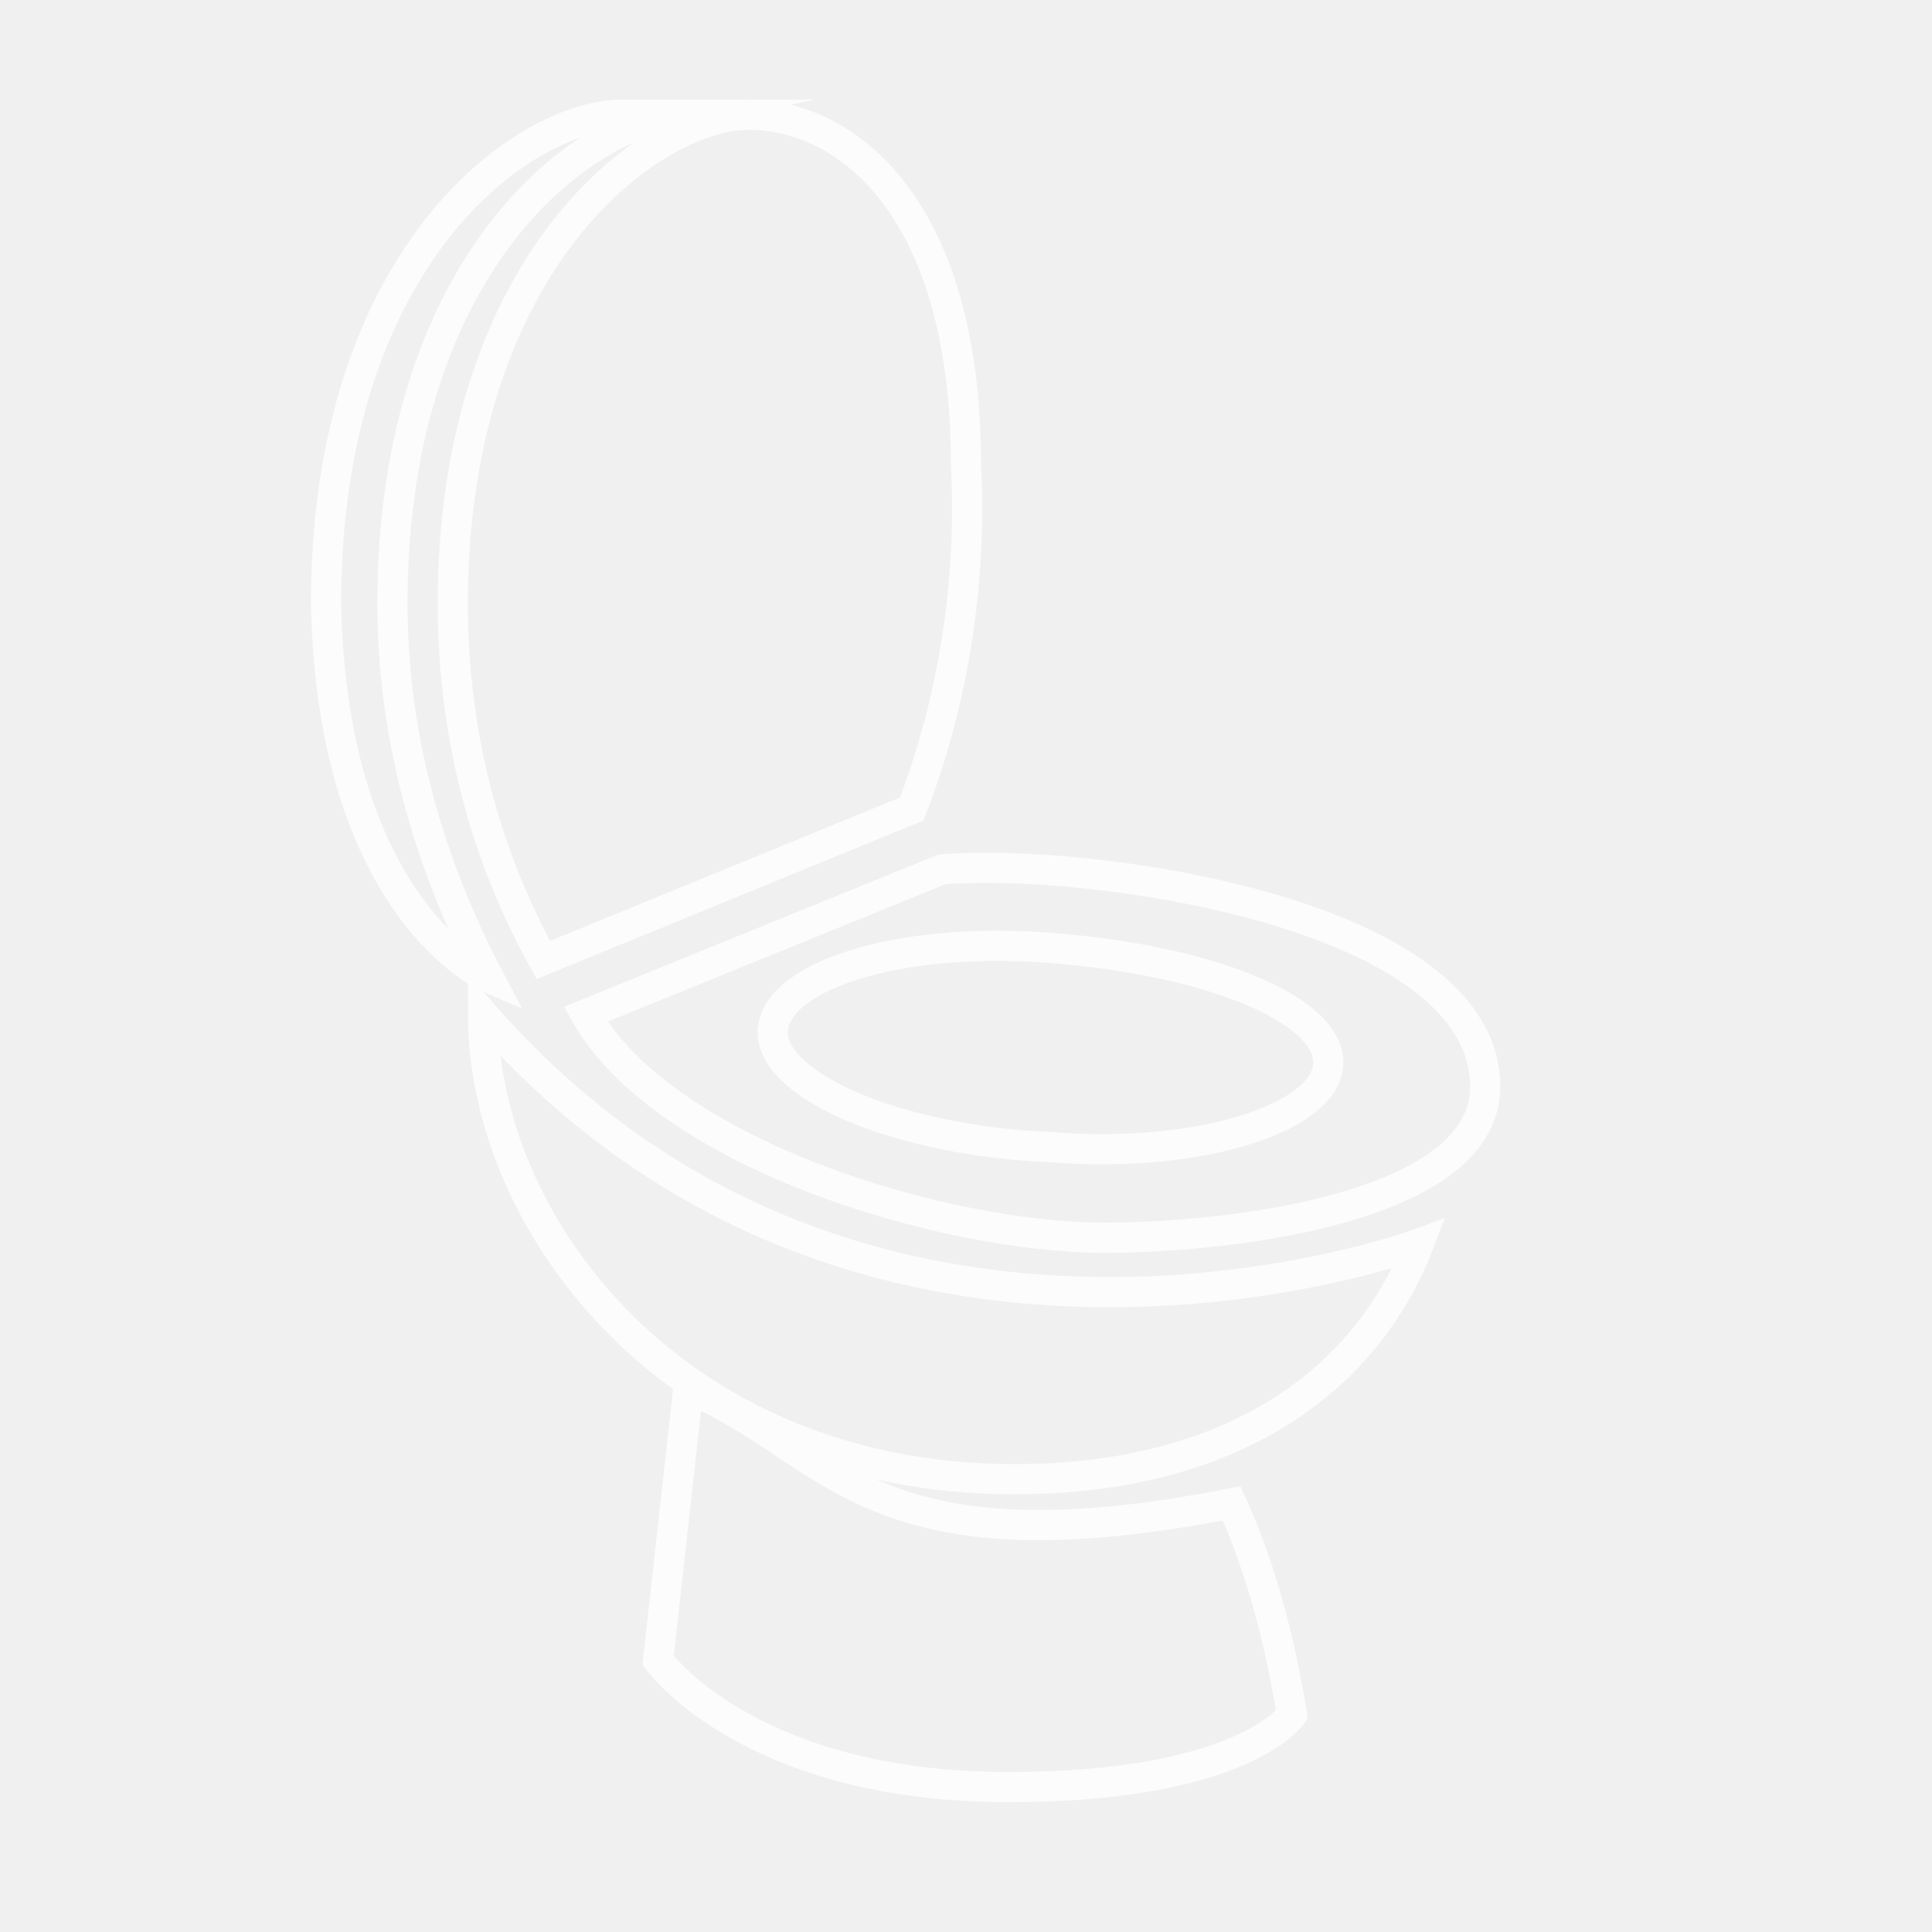
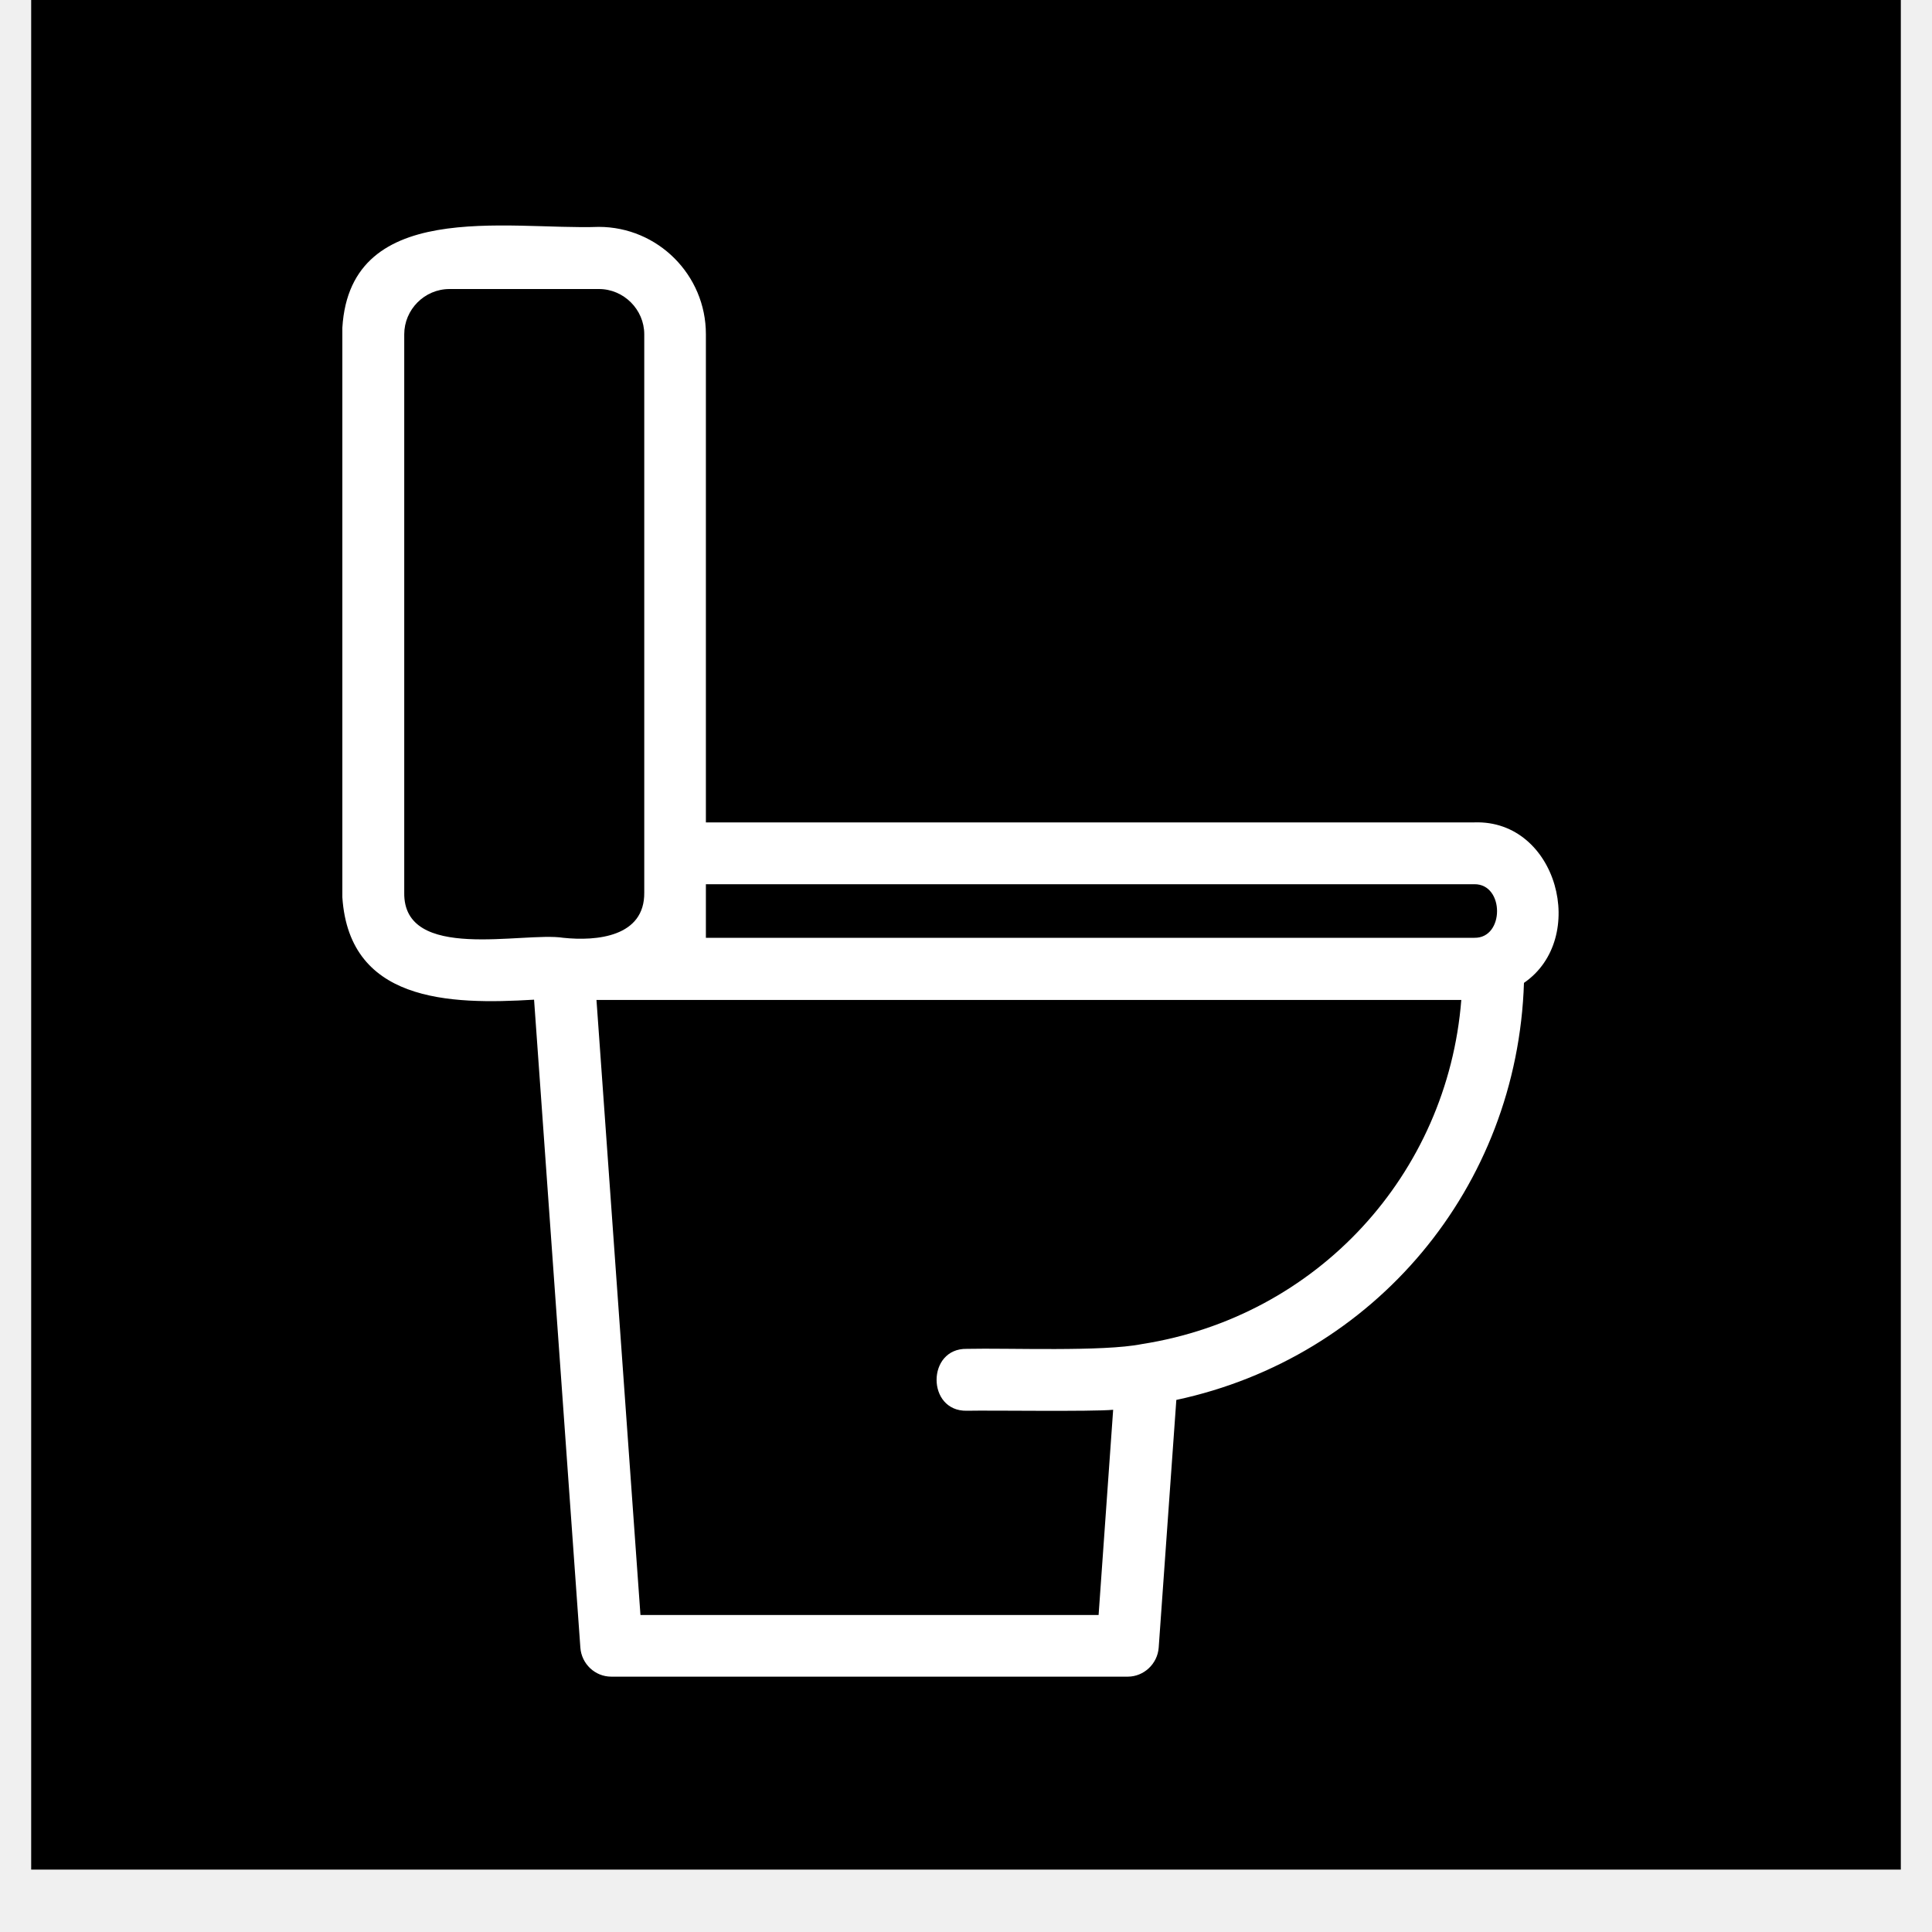
- <svg xmlns="http://www.w3.org/2000/svg" version="1.1" id="Layer_1" x="0px" y="0px" viewBox="0 0 32 32" style="enable-background:new 0 0 32 32;" xml:space="preserve">
-   <style type="text/css">
- 	.st0{fill:none;stroke:#FCFCFC;stroke-width:0.5;stroke-miterlimit:10;}
- </style>
-   <g>
-     <path class="st0" d="M9,15.9l6.1-2.5c0.7-1.8,1-3.8,0.9-5.7c0-4.3-2-5.8-3.6-5.8S7.5,4.3,7.5,10C7.5,12.1,8,14.1,9,15.9z" />
+ <svg xmlns="http://www.w3.org/2000/svg" width="40" zoomAndPan="magnify" viewBox="0 0 30 30" height="40" preserveAspectRatio="xMidYMid meet" version="1.0">
+   <defs>
+     <clipPath id="a298b29967">
+       <path d="M 0.484 0 L 29.516 0 L 29.516 29.031 L 0.484 29.031 Z M 0.484 0 " clip-rule="nonzero" />
+     </clipPath>
+     <clipPath id="263f076d65">
+       <path d="M 5.316 3 L 24.914 3 L 24.914 26.129 L 5.316 26.129 Z M 5.316 3 " clip-rule="nonzero" />
+     </clipPath>
+   </defs>
+   <g clip-path="url(#a298b29967)">
+     <path fill="#ffffff" d="M 0.484 0 L 29.516 0 L 29.516 29.031 L 0.484 29.031 Z M 0.484 0 " fill-opacity="1" fill-rule="nonzero" />
+     <path fill="#000000" d="M 0.484 0 L 29.516 0 L 29.516 29.031 L 0.484 29.031 Z M 0.484 0 " fill-opacity="1" fill-rule="nonzero" />
  </g>
-   <g>
-     <path class="st0" d="M20.4,24.9c0.5,1.1,0.8,2.3,1,3.5c0,0-0.8,1.2-4.7,1.2c-4.3,0-5.8-2.1-5.8-2.1l0.5-4.5   C13.8,24,14.3,26.1,20.4,24.9z" />
-   </g>
-   <g>
-     <path class="st0" d="M15.6,14.4l-5.9,2.4c1.3,2.3,5.9,3.7,8.6,3.7c2.1,0,6.3-0.5,6.3-2.5C24.6,15.1,18,14.2,15.6,14.4z M17.4,19   c-2.5-0.1-4.6-1-4.6-1.9s2-1.6,4.6-1.4s4.6,1,4.6,1.9S19.9,19.2,17.4,19z" />
-   </g>
-   <path class="st0" d="M23.5,20.6c-0.8,2.1-2.9,3.9-6.7,3.9c-5.6,0-8.8-4.2-8.8-7.7C14.3,24,23.5,20.6,23.5,20.6z" />
-   <g>
-     <path class="st0" d="M6.5,10c0-5.2,2.7-7.7,4.6-8.1h-0.8c-1.6,0-4.9,2.3-4.9,8.1c0.1,5.1,2.7,6.2,2.7,6.2C7.1,14.3,6.5,12.2,6.5,10   z" />
+   <g clip-path="url(#263f076d65)">
+     <path fill="#ffffff" d="M 22.895 12.77 L 10.961 12.77 L 10.961 5.188 C 10.961 4.27 10.215 3.523 9.297 3.523 C 7.883 3.574 5.359 3.051 5.312 5.188 C 5.312 5.188 5.312 13.855 5.312 13.855 C 5.375 15.57 6.98 15.602 8.293 15.523 L 9.012 25.586 C 9.031 25.836 9.238 26.035 9.492 26.035 L 17.512 26.035 C 17.762 26.035 17.973 25.836 17.992 25.586 L 18.266 21.738 C 21.348 21.078 23.562 18.438 23.664 15.262 C 24.668 14.574 24.184 12.727 22.895 12.77 Z M 22.895 13.73 C 23.363 13.727 23.363 14.57 22.895 14.562 L 10.961 14.562 C 10.961 14.473 10.961 13.809 10.961 13.73 Z M 6.277 13.859 L 6.277 5.191 C 6.277 4.809 6.59 4.488 6.98 4.488 L 9.301 4.488 C 9.684 4.488 10.004 4.805 10.004 5.191 L 10.004 13.859 C 10.012 14.547 9.266 14.617 8.746 14.562 C 8.121 14.465 6.258 14.945 6.277 13.859 Z M 17.73 20.871 C 17.129 20.992 15.648 20.93 15.012 20.945 C 14.387 20.934 14.387 21.918 15.012 21.906 C 15.371 21.898 16.957 21.922 17.285 21.891 L 17.059 25.078 L 9.945 25.078 L 9.262 15.527 C 9.289 15.527 10.449 15.527 10.48 15.527 C 10.48 15.527 22.691 15.527 22.691 15.527 C 22.477 18.234 20.457 20.445 17.73 20.871 Z M 17.73 20.871 " fill-opacity="1" fill-rule="nonzero" />
  </g>
</svg>
